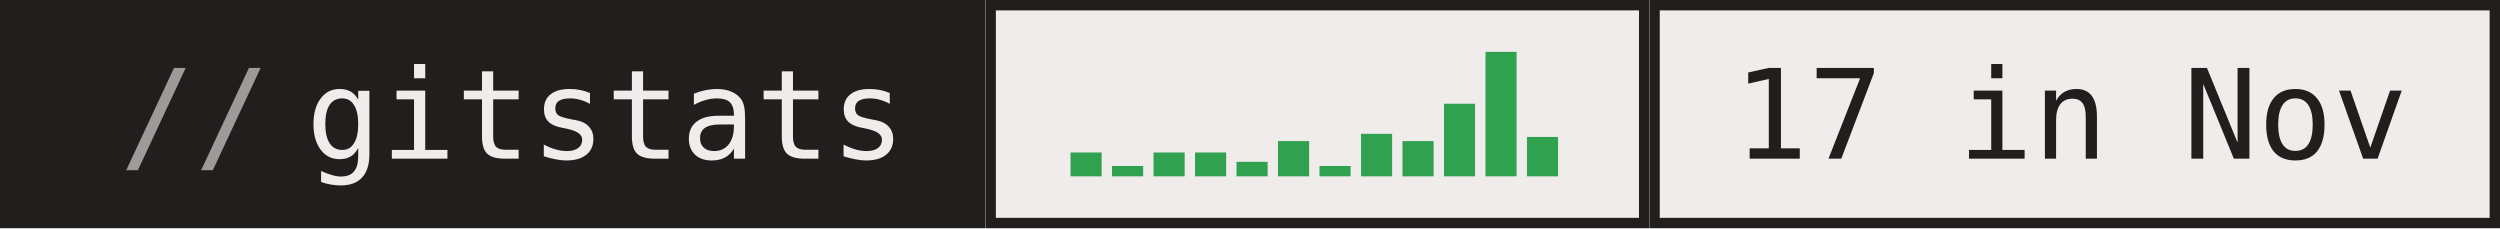
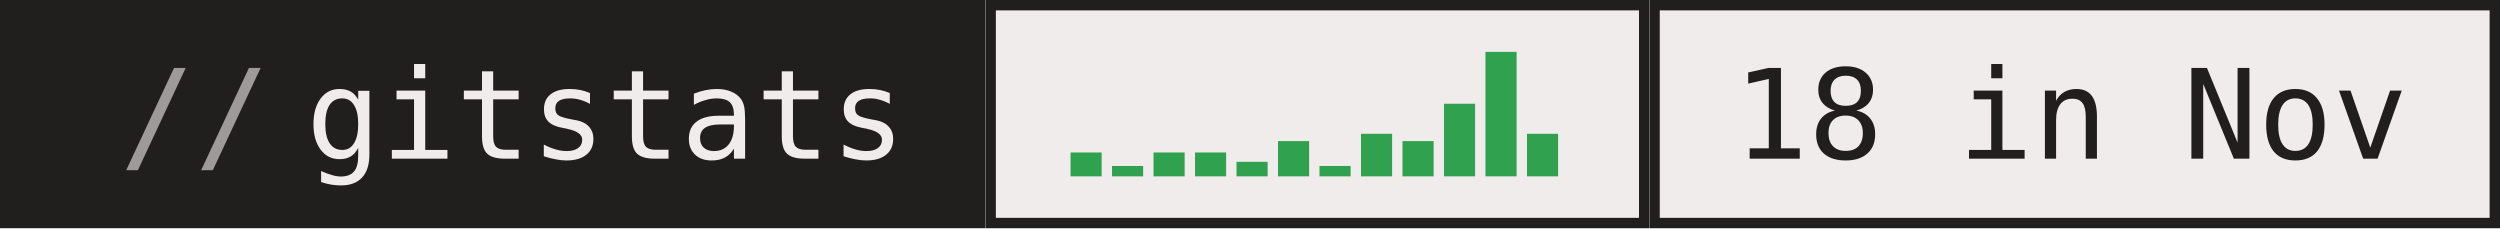
- <svg xmlns="http://www.w3.org/2000/svg" width="241" height="22" role="img" aria-label="gitstats: 17 in Nov">
+ <svg xmlns="http://www.w3.org/2000/svg" width="241" height="22" role="img" aria-label="gitstats: 18 in Nov">
  <g>
    <rect x="0" width="95" height="22" fill="#211e1e" />
    <rect x="95" width="64" height="22" fill="#f1ecec" />
    <rect x="95.5" y="0.5" width="63" height="21" fill="none" stroke="#211e1e" />
    <rect x="159" width="82" height="22" fill="#f1ecec" />
    <rect x="159.5" y="0.5" width="81" height="21" fill="none" stroke="#211e1e" />
  </g>
  <rect x="103.2" y="14.7" width="3" height="2.3" fill="#30a14e" />
  <rect x="107.2" y="16.0" width="3" height="1.0" fill="#30a14e" />
  <rect x="111.2" y="14.7" width="3" height="2.3" fill="#30a14e" />
  <rect x="115.2" y="14.7" width="3" height="2.3" fill="#30a14e" />
  <rect x="119.2" y="15.6" width="3" height="1.4" fill="#30a14e" />
  <rect x="123.2" y="13.6" width="3" height="3.4" fill="#30a14e" />
  <rect x="127.2" y="16.0" width="3" height="1.0" fill="#30a14e" />
  <rect x="131.2" y="12.9" width="3" height="4.1" fill="#30a14e" />
  <rect x="135.2" y="13.6" width="3" height="3.4" fill="#30a14e" />
  <rect x="139.2" y="10.0" width="3" height="7.0" fill="#30a14e" />
  <rect x="143.2" y="5.0" width="3" height="12.0" fill="#30a14e" />
-   <rect x="147.2" y="13.2" width="3" height="3.8" fill="#30a14e" />
+   <rect x="147.2" y="12.9" width="3" height="4.1" fill="#30a14e" />
  <g text-anchor="middle" font-family="IBM Plex Mono,JetBrains Mono,ui-monospace,SFMono-Regular,Menlo,Consolas,monospace" font-size="12" text-rendering="geometricPrecision">
    <text x="58.4" y="15.3" fill="#f1ecec" textLength="57.6">gitstats</text>
-     <text x="199.6" y="15.3" fill="#211e1e" textLength="64.8">17 in Nov</text>
+     <text x="199.6" y="15.3" fill="#211e1e" textLength="64.8">18 in Nov</text>
    <text x="18.8" y="15.3" fill="#9e9a9a">//</text>
  </g>
</svg>
